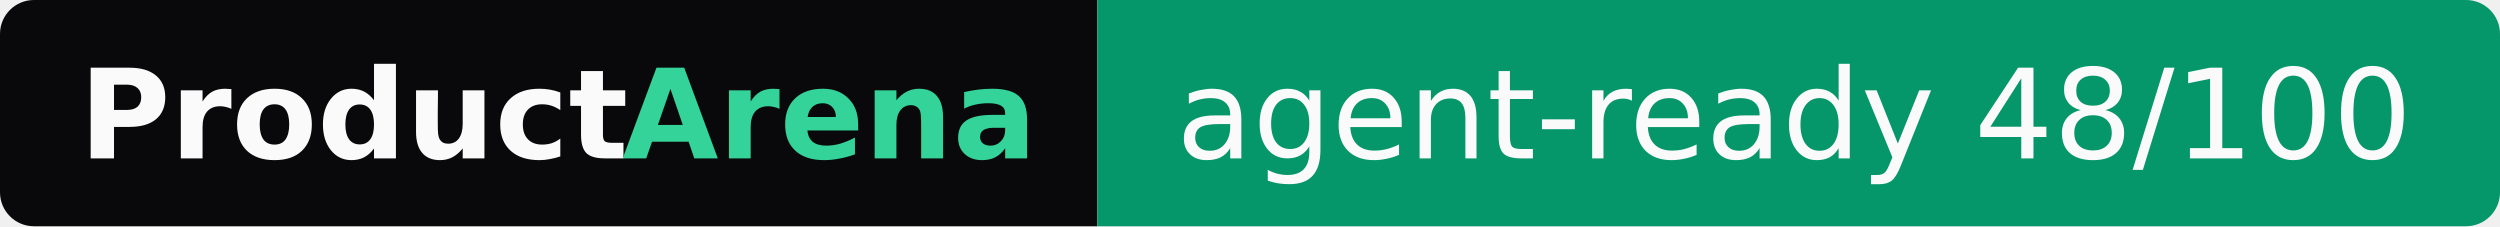
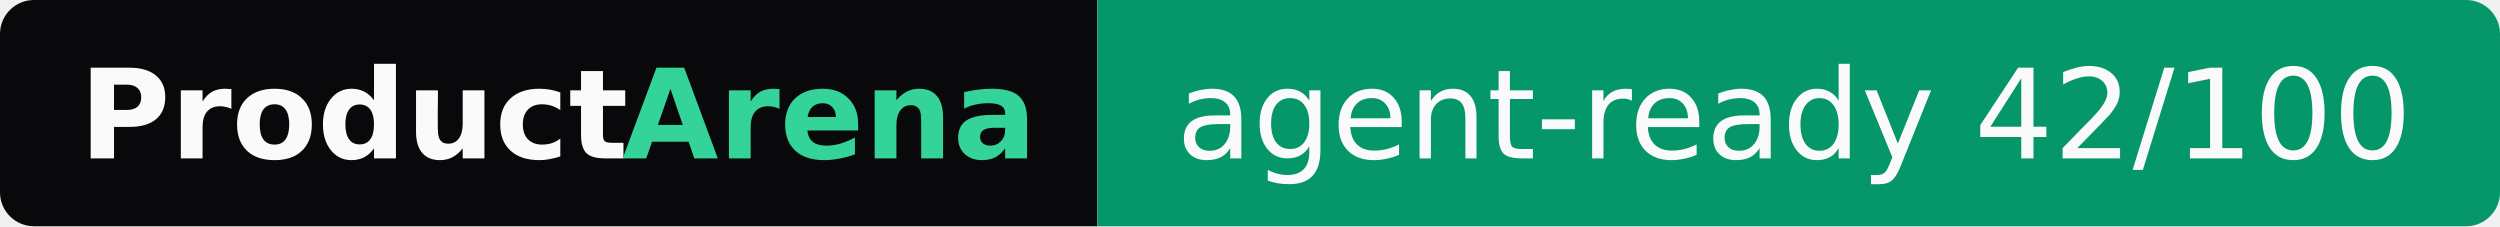
- <svg xmlns="http://www.w3.org/2000/svg" width="221" height="20" role="img" aria-label="ProductArena: agent-ready 48/100">
+ <svg xmlns="http://www.w3.org/2000/svg" width="221" height="20" role="img" aria-label="ProductArena: agent-ready 42/100">
  <clipPath id="r">
    <rect width="221" height="20" rx="3" fill="#fff" />
  </clipPath>
  <g clip-path="url(#r)">
    <rect width="97" height="20" fill="#09090b" />
    <rect x="97" width="124" height="20" fill="#059669" />
  </g>
  <g font-family="Verdana,Geneva,DejaVu Sans,sans-serif" font-size="11">
    <text x="7" y="14" textLength="48" font-weight="bold" fill="#fafafa">Product</text>
    <text x="55" y="14" textLength="35" font-weight="bold" fill="#34d399">Arena</text>
-     <text x="104" y="14" textLength="110" fill="#fafafa">agent-ready 48/100</text>
+     <text x="104" y="14" textLength="110" fill="#fafafa">agent-ready 42/100</text>
  </g>
</svg>
